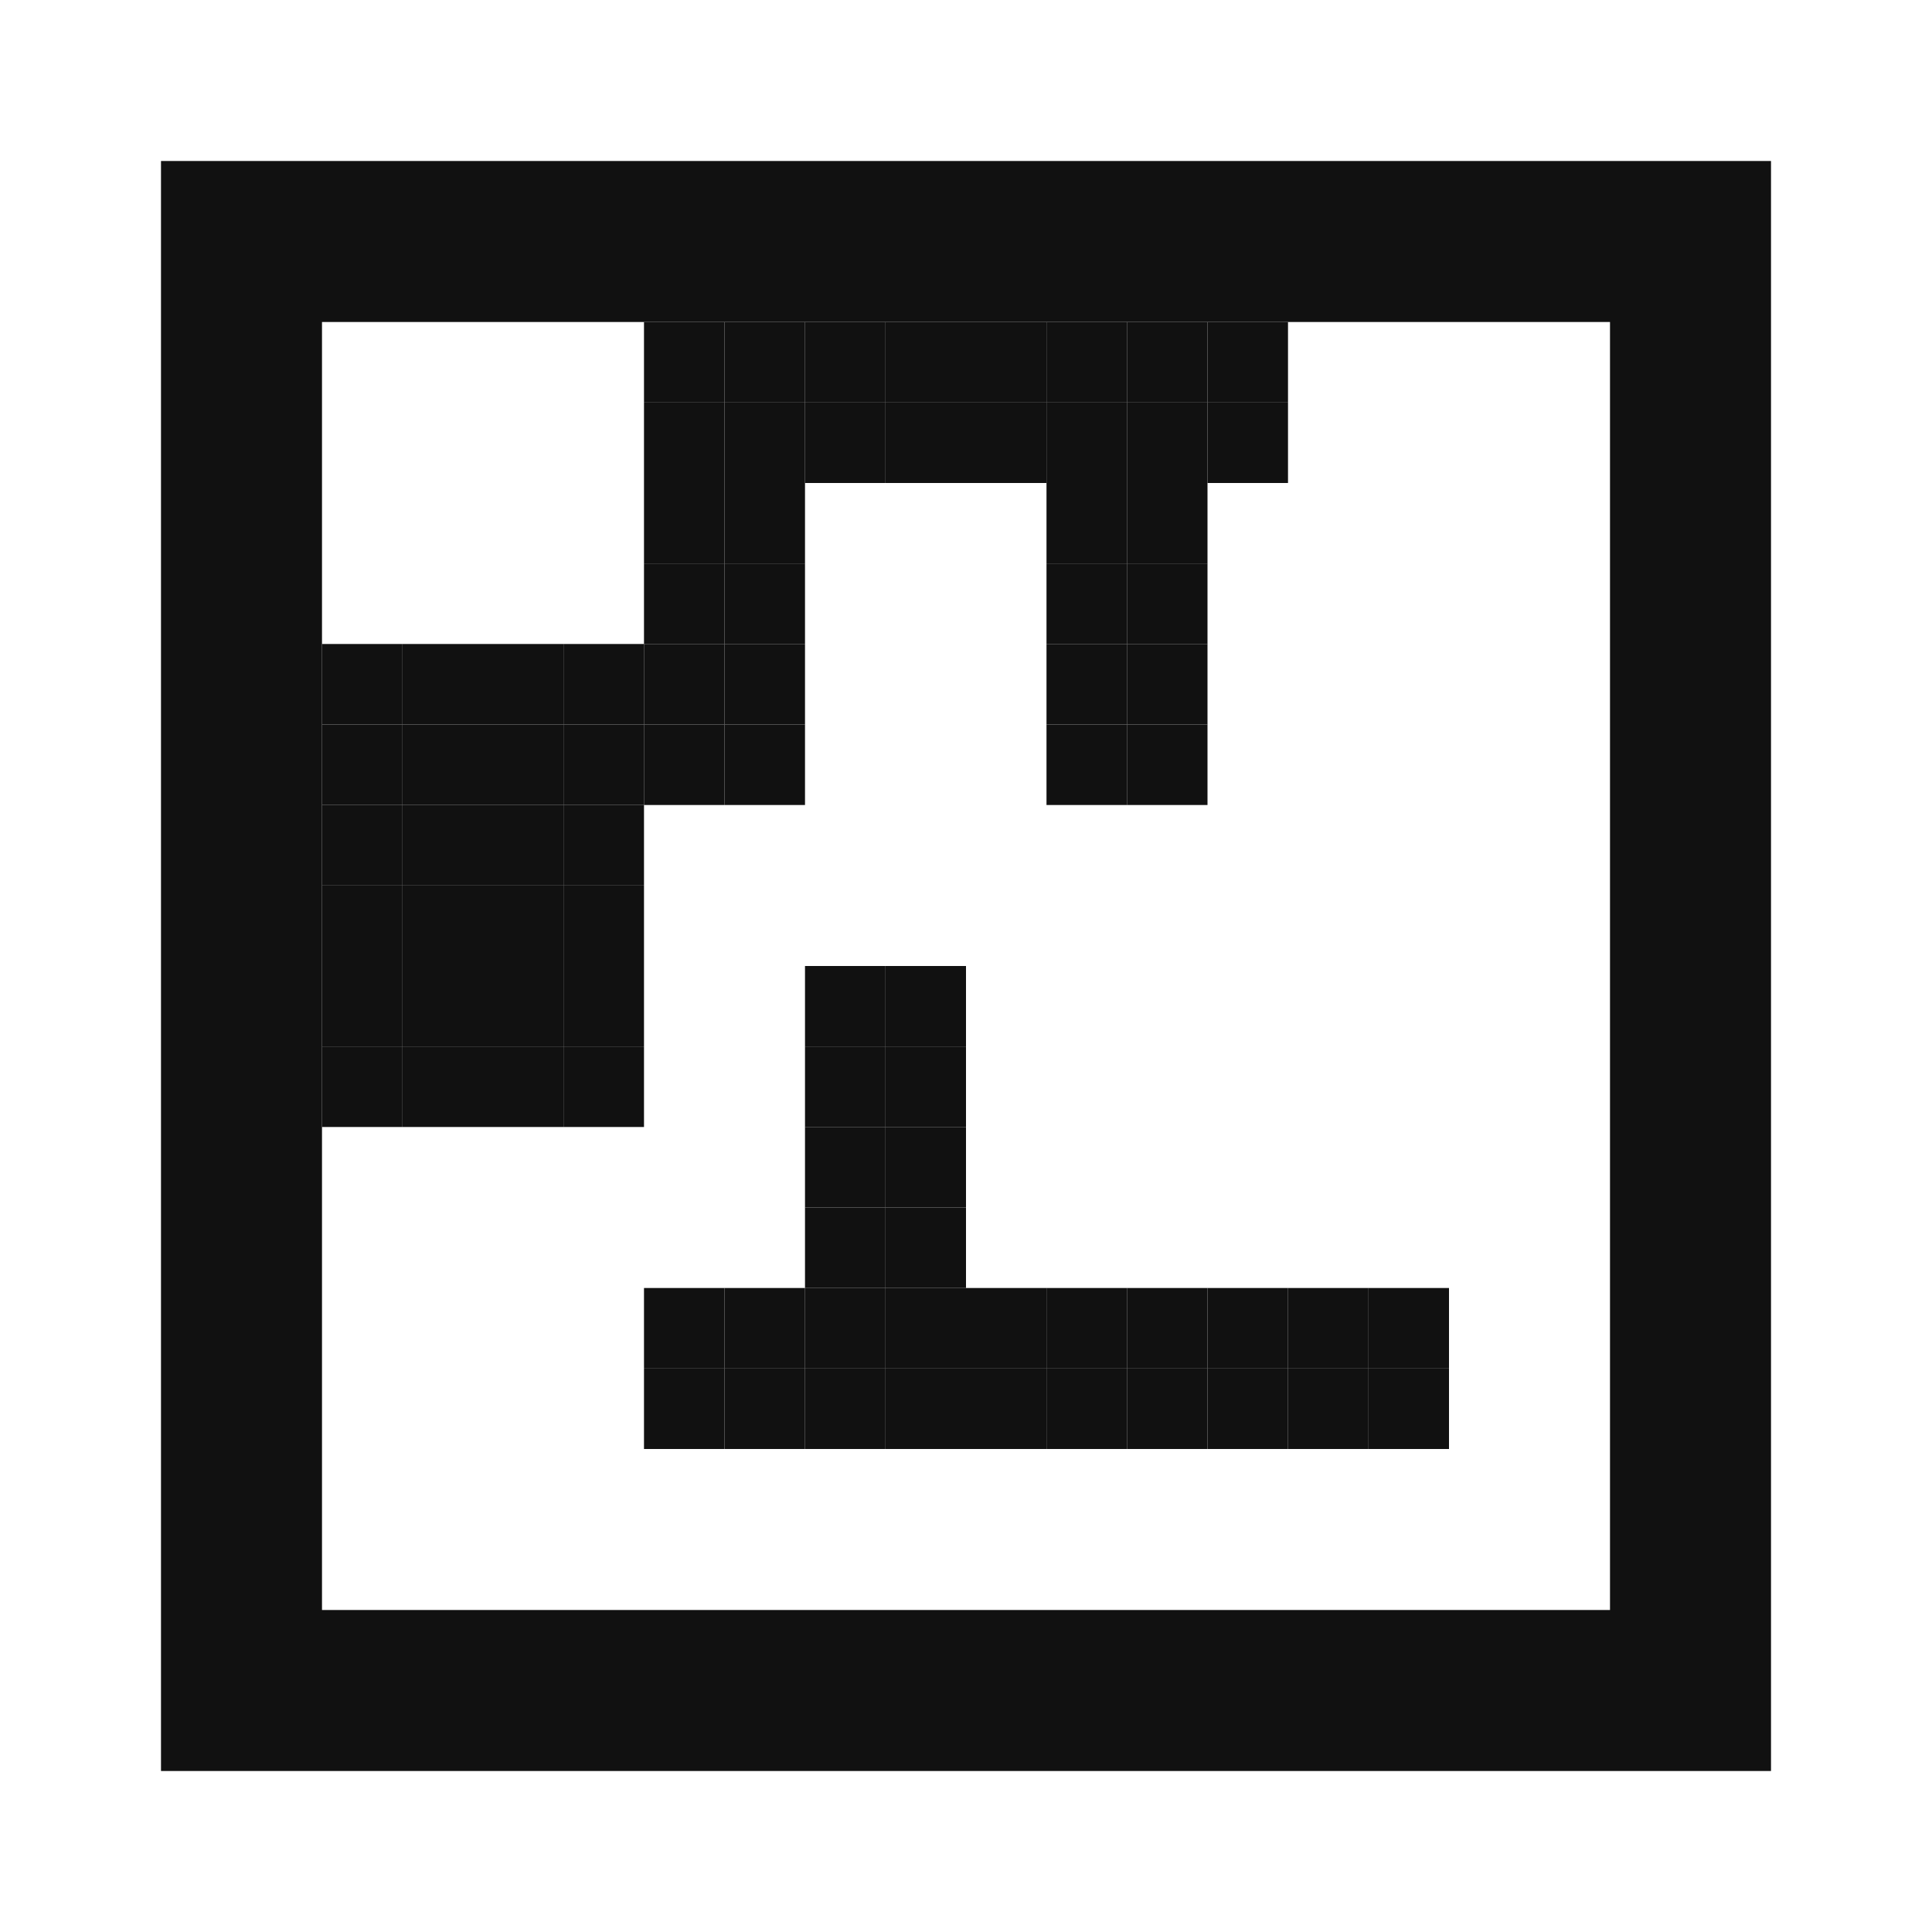
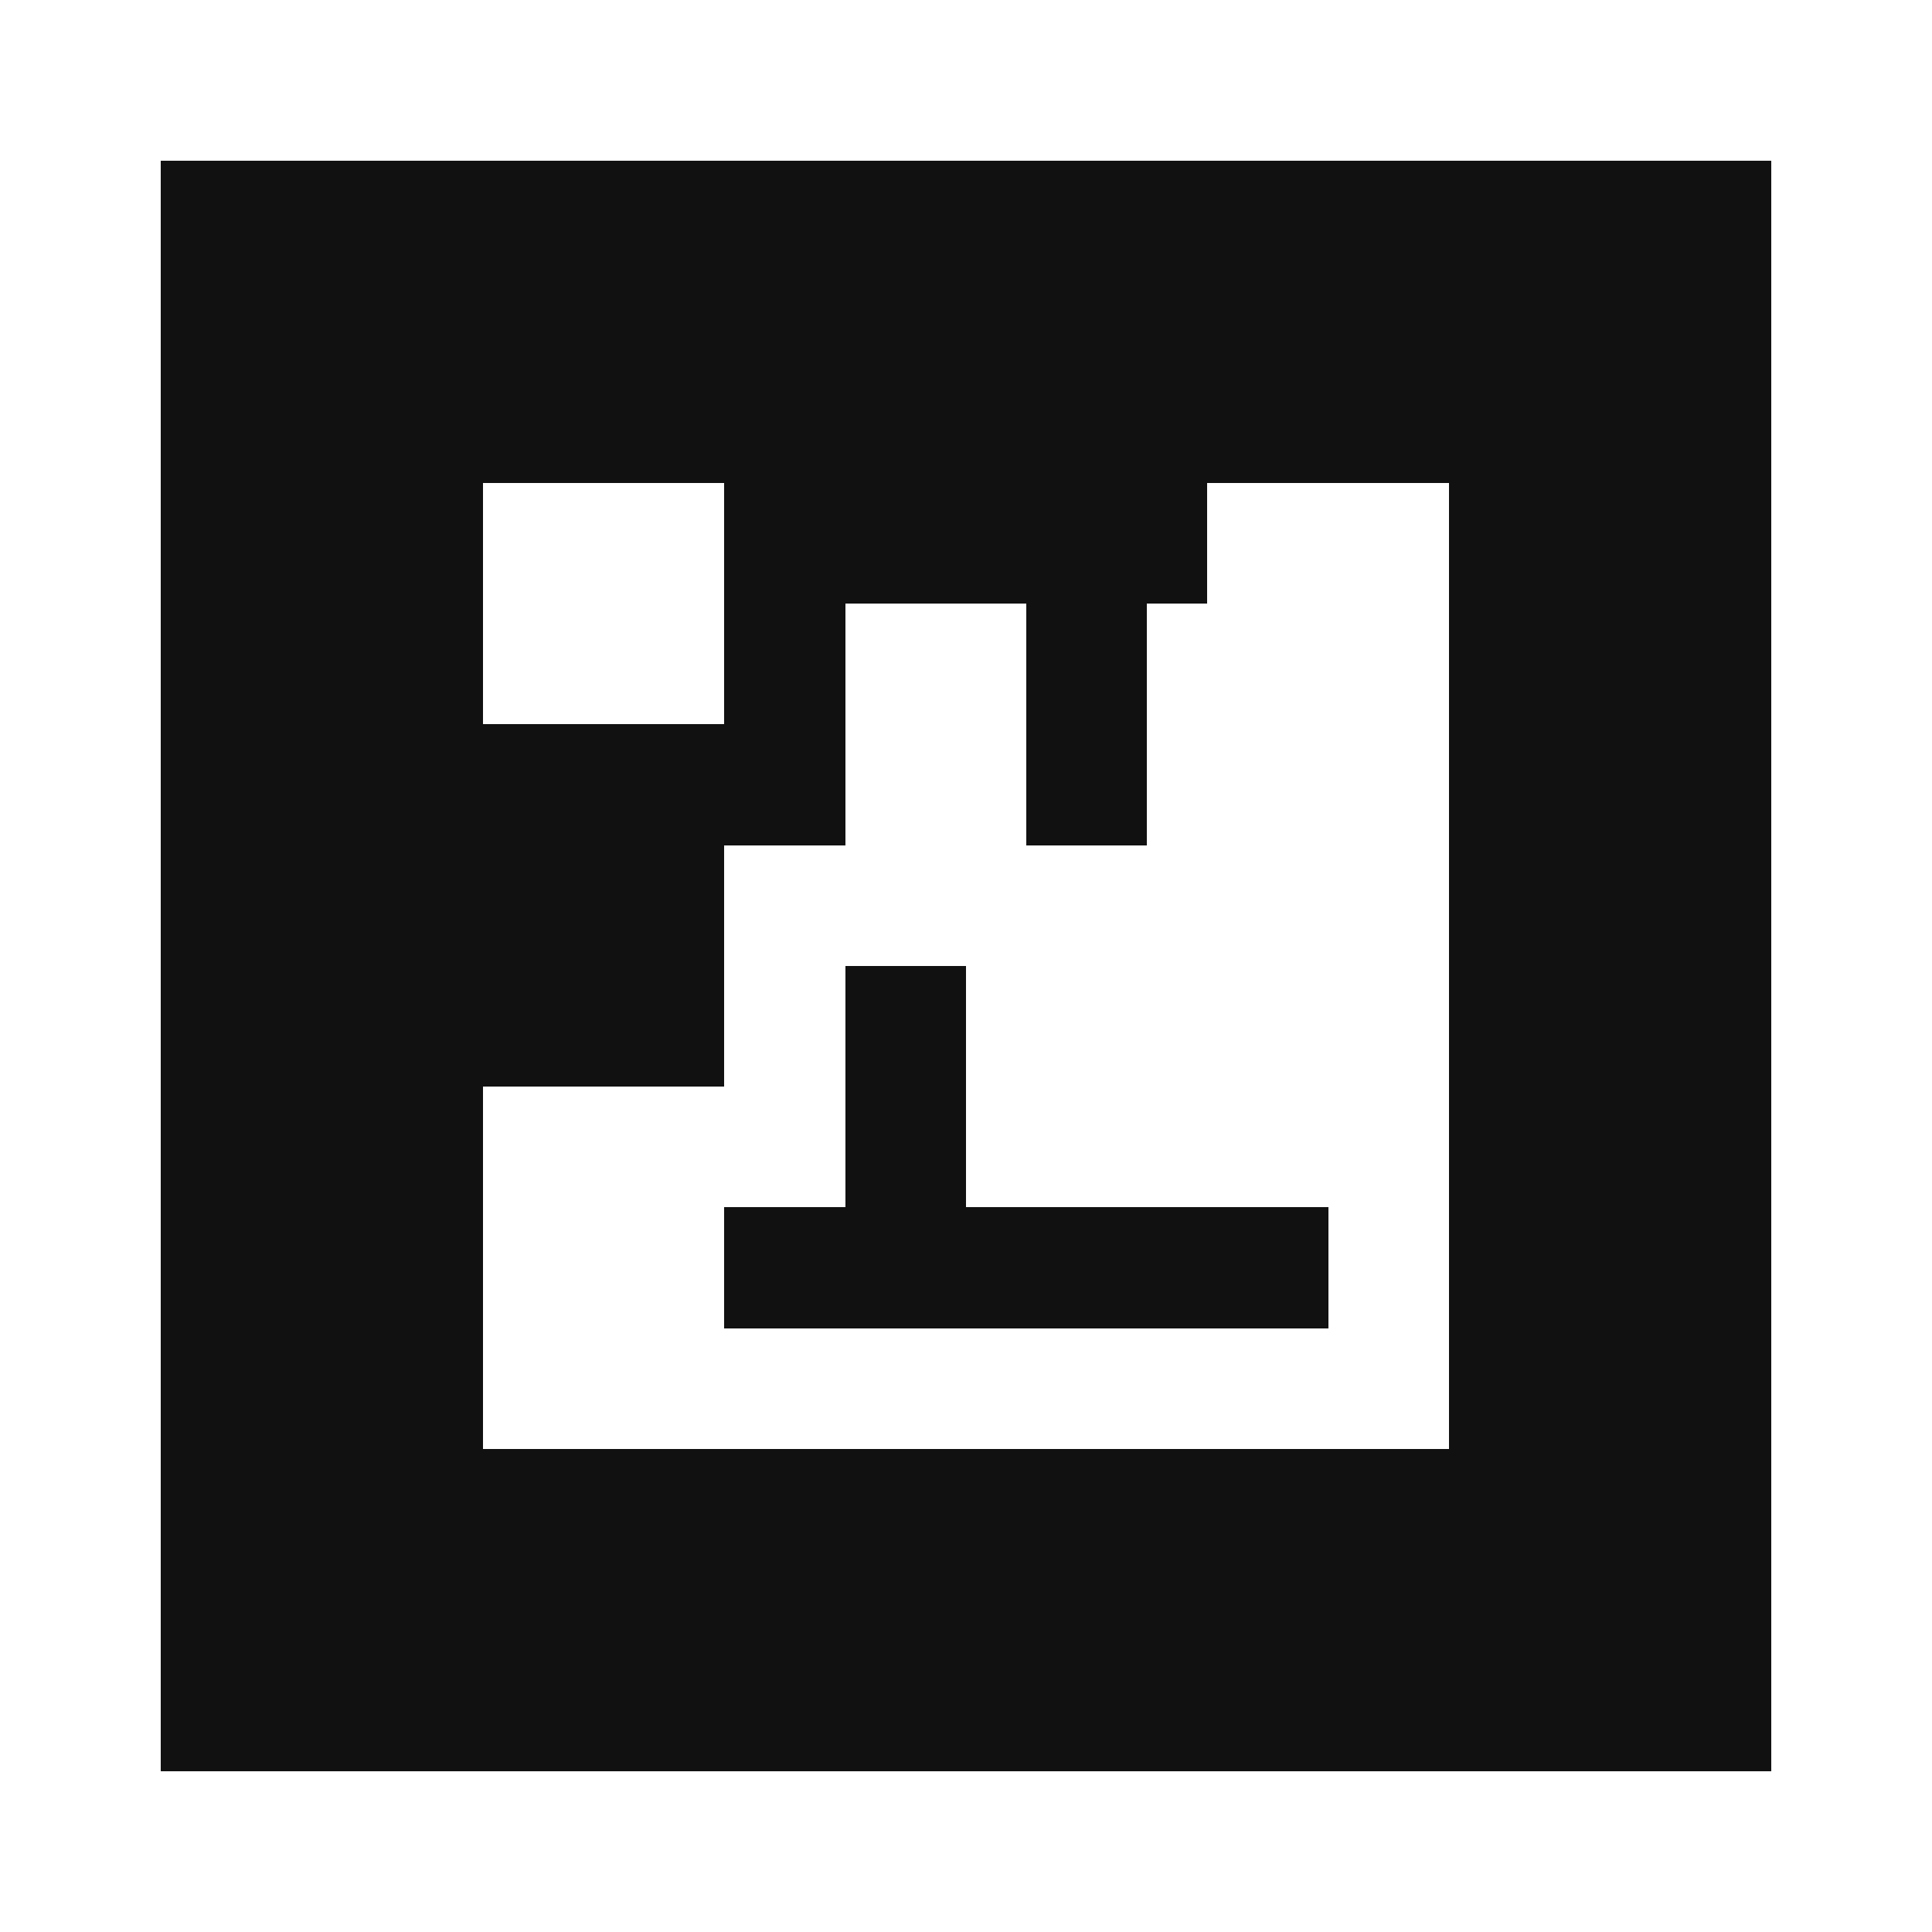
- <svg xmlns="http://www.w3.org/2000/svg" viewBox="0 0 480 480">
+ <svg xmlns="http://www.w3.org/2000/svg" viewBox="0 0 480 480" shape-rendering="crispEdges">
  <rect width="480" height="480" fill="#ffffff" />
  <rect x="40" y="40" width="400" height="400" fill="#111111" />
-   <rect x="80" y="80" width="320" height="320" fill="#ffffff" />
-   <g fill="#111111">
+   <rect x="120" y="120" width="240" height="240" fill="#ffffff" />
+   <g fill="#111111" transform="translate(60 60) scale(0.75)">
    <rect x="160" y="80" width="20" height="20" />
    <rect x="180" y="80" width="20" height="20" />
    <rect x="200" y="80" width="20" height="20" />
    <rect x="220" y="80" width="20" height="20" />
    <rect x="240" y="80" width="20" height="20" />
    <rect x="260" y="80" width="20" height="20" />
    <rect x="280" y="80" width="20" height="20" />
    <rect x="300" y="80" width="20" height="20" />
    <rect x="160" y="100" width="20" height="20" />
    <rect x="180" y="100" width="20" height="20" />
    <rect x="200" y="100" width="20" height="20" />
    <rect x="220" y="100" width="20" height="20" />
    <rect x="240" y="100" width="20" height="20" />
    <rect x="260" y="100" width="20" height="20" />
    <rect x="280" y="100" width="20" height="20" />
    <rect x="300" y="100" width="20" height="20" />
    <rect x="160" y="120" width="20" height="20" />
    <rect x="180" y="120" width="20" height="20" />
    <rect x="260" y="120" width="20" height="20" />
    <rect x="280" y="120" width="20" height="20" />
    <rect x="160" y="140" width="20" height="20" />
    <rect x="180" y="140" width="20" height="20" />
    <rect x="260" y="140" width="20" height="20" />
    <rect x="280" y="140" width="20" height="20" />
    <rect x="80" y="160" width="20" height="20" />
    <rect x="100" y="160" width="20" height="20" />
    <rect x="120" y="160" width="20" height="20" />
    <rect x="140" y="160" width="20" height="20" />
    <rect x="160" y="160" width="20" height="20" />
    <rect x="180" y="160" width="20" height="20" />
    <rect x="260" y="160" width="20" height="20" />
    <rect x="280" y="160" width="20" height="20" />
    <rect x="80" y="180" width="20" height="20" />
    <rect x="100" y="180" width="20" height="20" />
    <rect x="120" y="180" width="20" height="20" />
    <rect x="140" y="180" width="20" height="20" />
    <rect x="160" y="180" width="20" height="20" />
    <rect x="180" y="180" width="20" height="20" />
    <rect x="260" y="180" width="20" height="20" />
    <rect x="280" y="180" width="20" height="20" />
    <rect x="80" y="200" width="20" height="20" />
    <rect x="100" y="200" width="20" height="20" />
    <rect x="120" y="200" width="20" height="20" />
    <rect x="140" y="200" width="20" height="20" />
    <rect x="80" y="220" width="20" height="20" />
    <rect x="100" y="220" width="20" height="20" />
    <rect x="120" y="220" width="20" height="20" />
    <rect x="140" y="220" width="20" height="20" />
    <rect x="80" y="240" width="20" height="20" />
    <rect x="100" y="240" width="20" height="20" />
    <rect x="120" y="240" width="20" height="20" />
    <rect x="140" y="240" width="20" height="20" />
    <rect x="200" y="240" width="20" height="20" />
    <rect x="220" y="240" width="20" height="20" />
    <rect x="80" y="260" width="20" height="20" />
    <rect x="100" y="260" width="20" height="20" />
    <rect x="120" y="260" width="20" height="20" />
    <rect x="140" y="260" width="20" height="20" />
    <rect x="200" y="260" width="20" height="20" />
    <rect x="220" y="260" width="20" height="20" />
    <rect x="200" y="280" width="20" height="20" />
    <rect x="220" y="280" width="20" height="20" />
    <rect x="200" y="300" width="20" height="20" />
    <rect x="220" y="300" width="20" height="20" />
    <rect x="160" y="320" width="20" height="20" />
    <rect x="180" y="320" width="20" height="20" />
    <rect x="200" y="320" width="20" height="20" />
    <rect x="220" y="320" width="20" height="20" />
    <rect x="240" y="320" width="20" height="20" />
    <rect x="260" y="320" width="20" height="20" />
    <rect x="280" y="320" width="20" height="20" />
    <rect x="300" y="320" width="20" height="20" />
    <rect x="320" y="320" width="20" height="20" />
    <rect x="340" y="320" width="20" height="20" />
    <rect x="160" y="340" width="20" height="20" />
    <rect x="180" y="340" width="20" height="20" />
    <rect x="200" y="340" width="20" height="20" />
    <rect x="220" y="340" width="20" height="20" />
    <rect x="240" y="340" width="20" height="20" />
    <rect x="260" y="340" width="20" height="20" />
    <rect x="280" y="340" width="20" height="20" />
    <rect x="300" y="340" width="20" height="20" />
    <rect x="320" y="340" width="20" height="20" />
    <rect x="340" y="340" width="20" height="20" />
  </g>
</svg>
